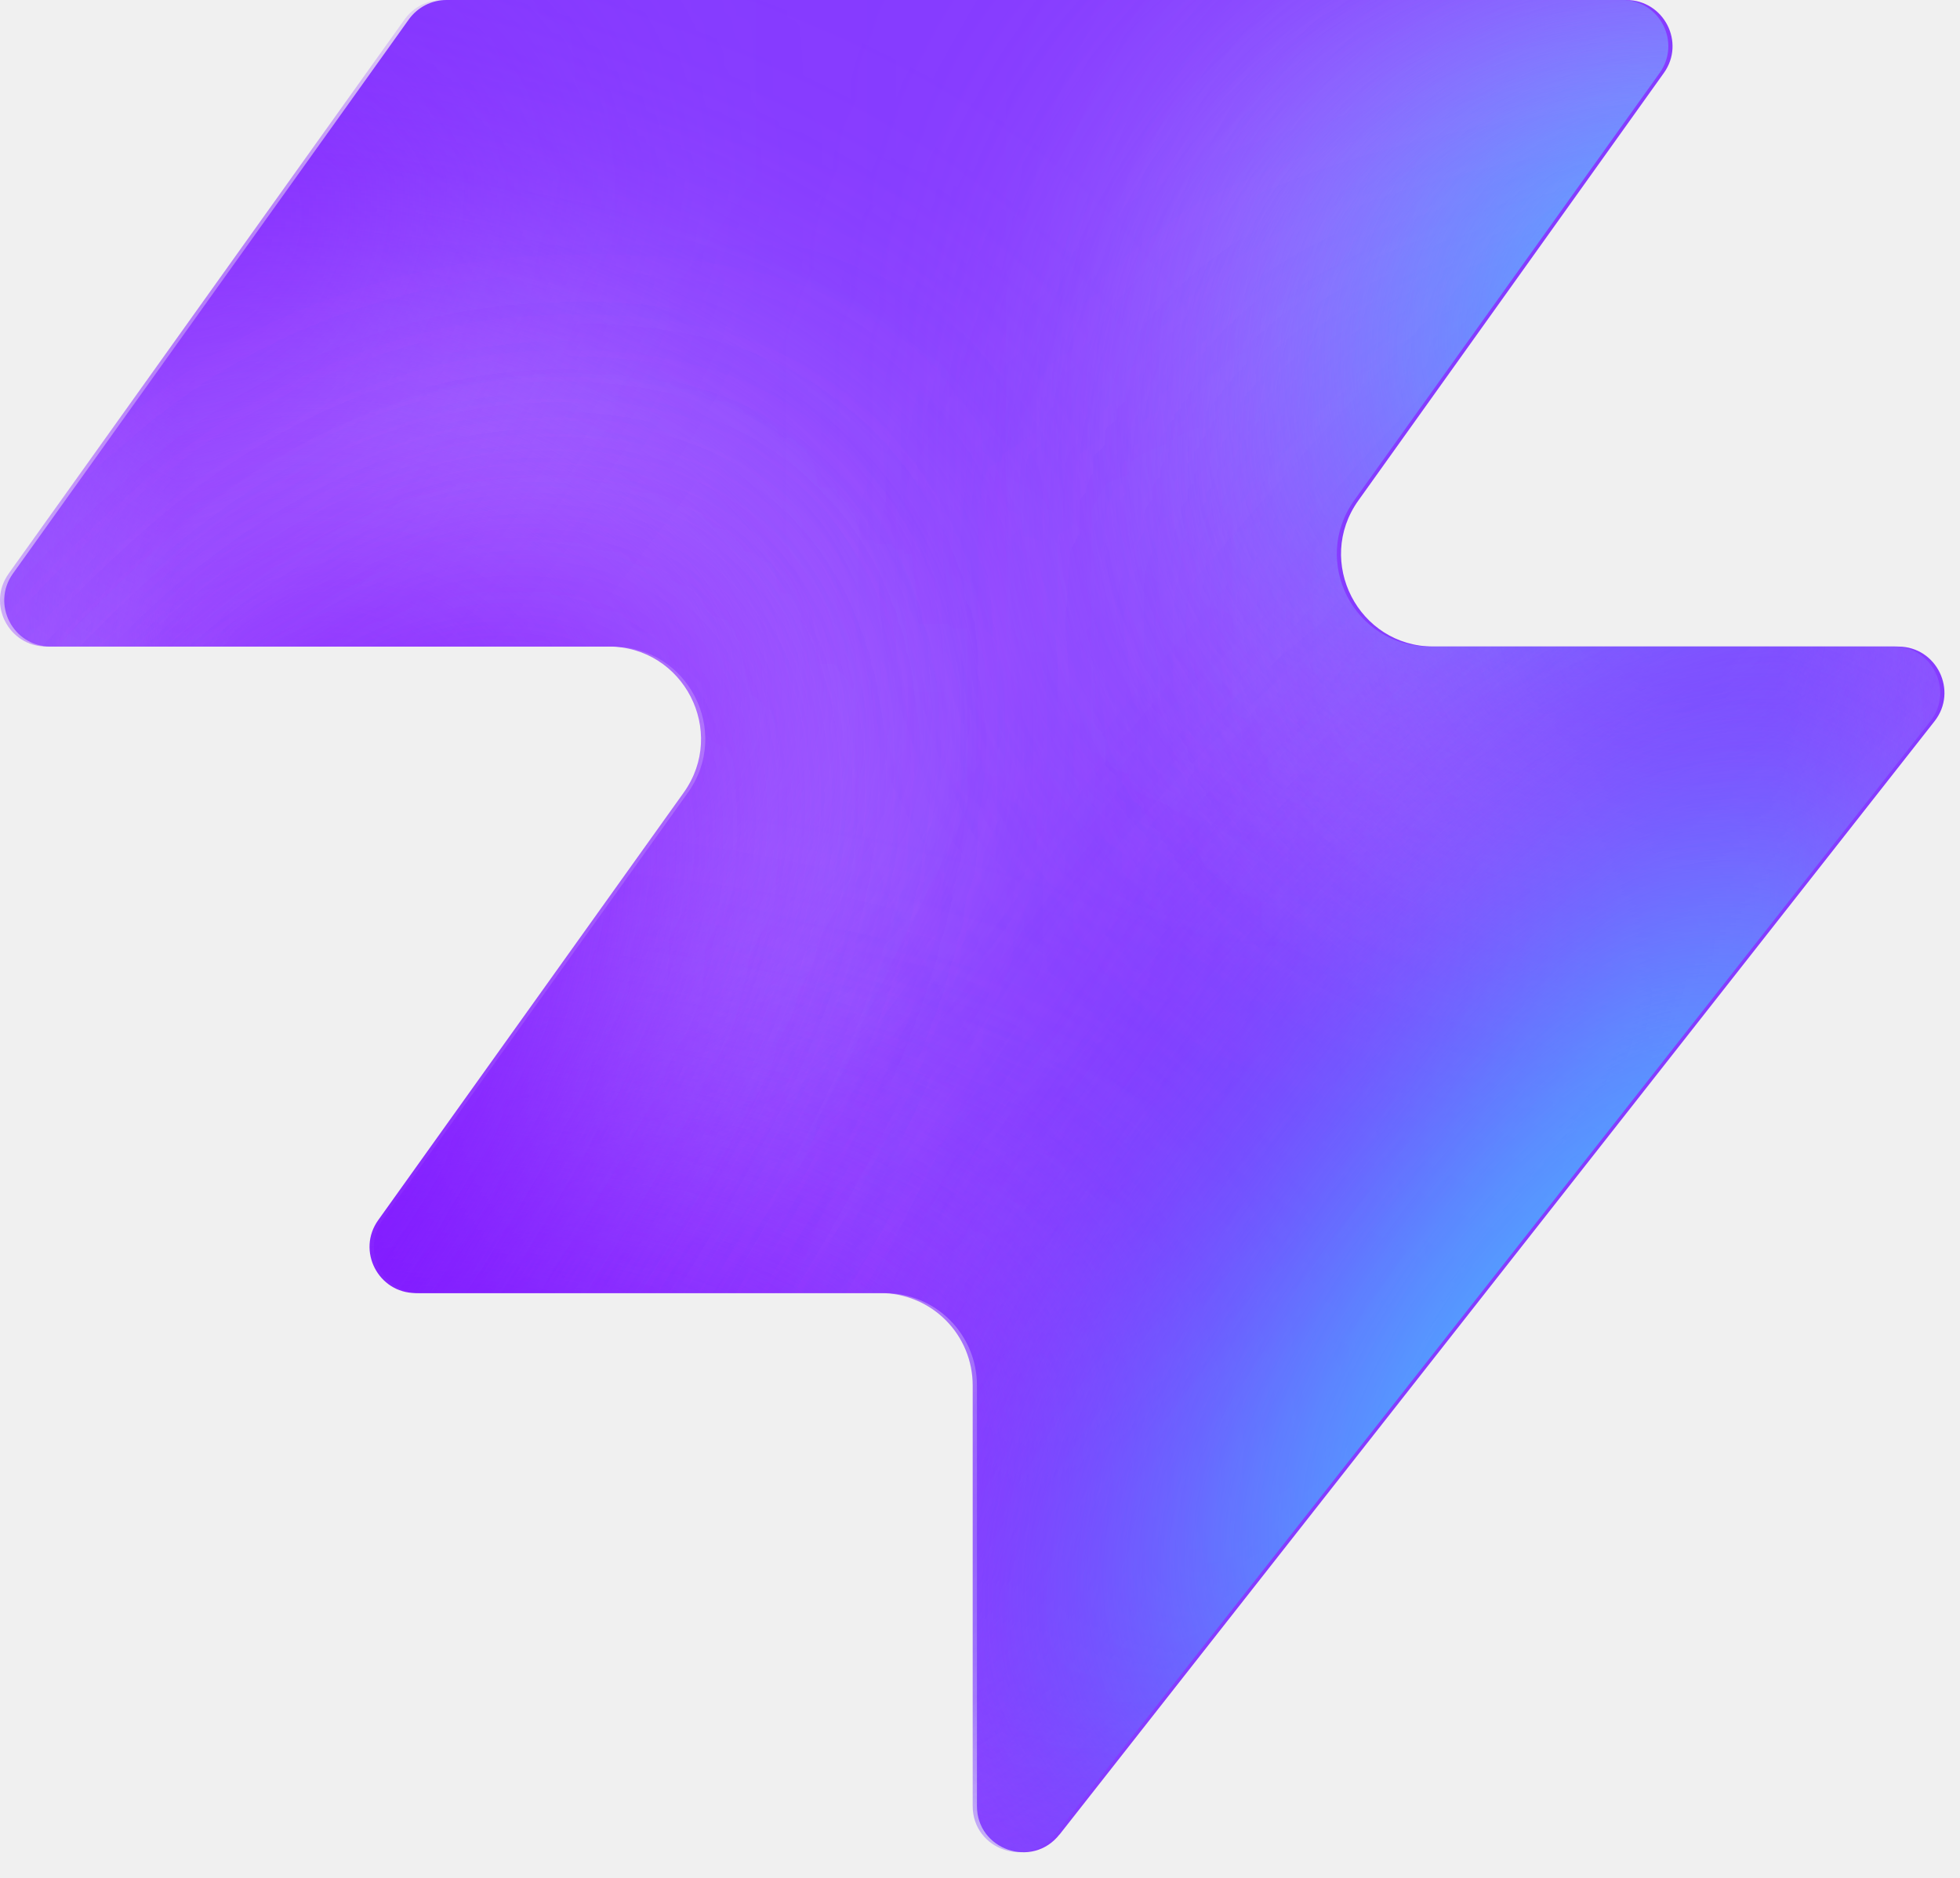
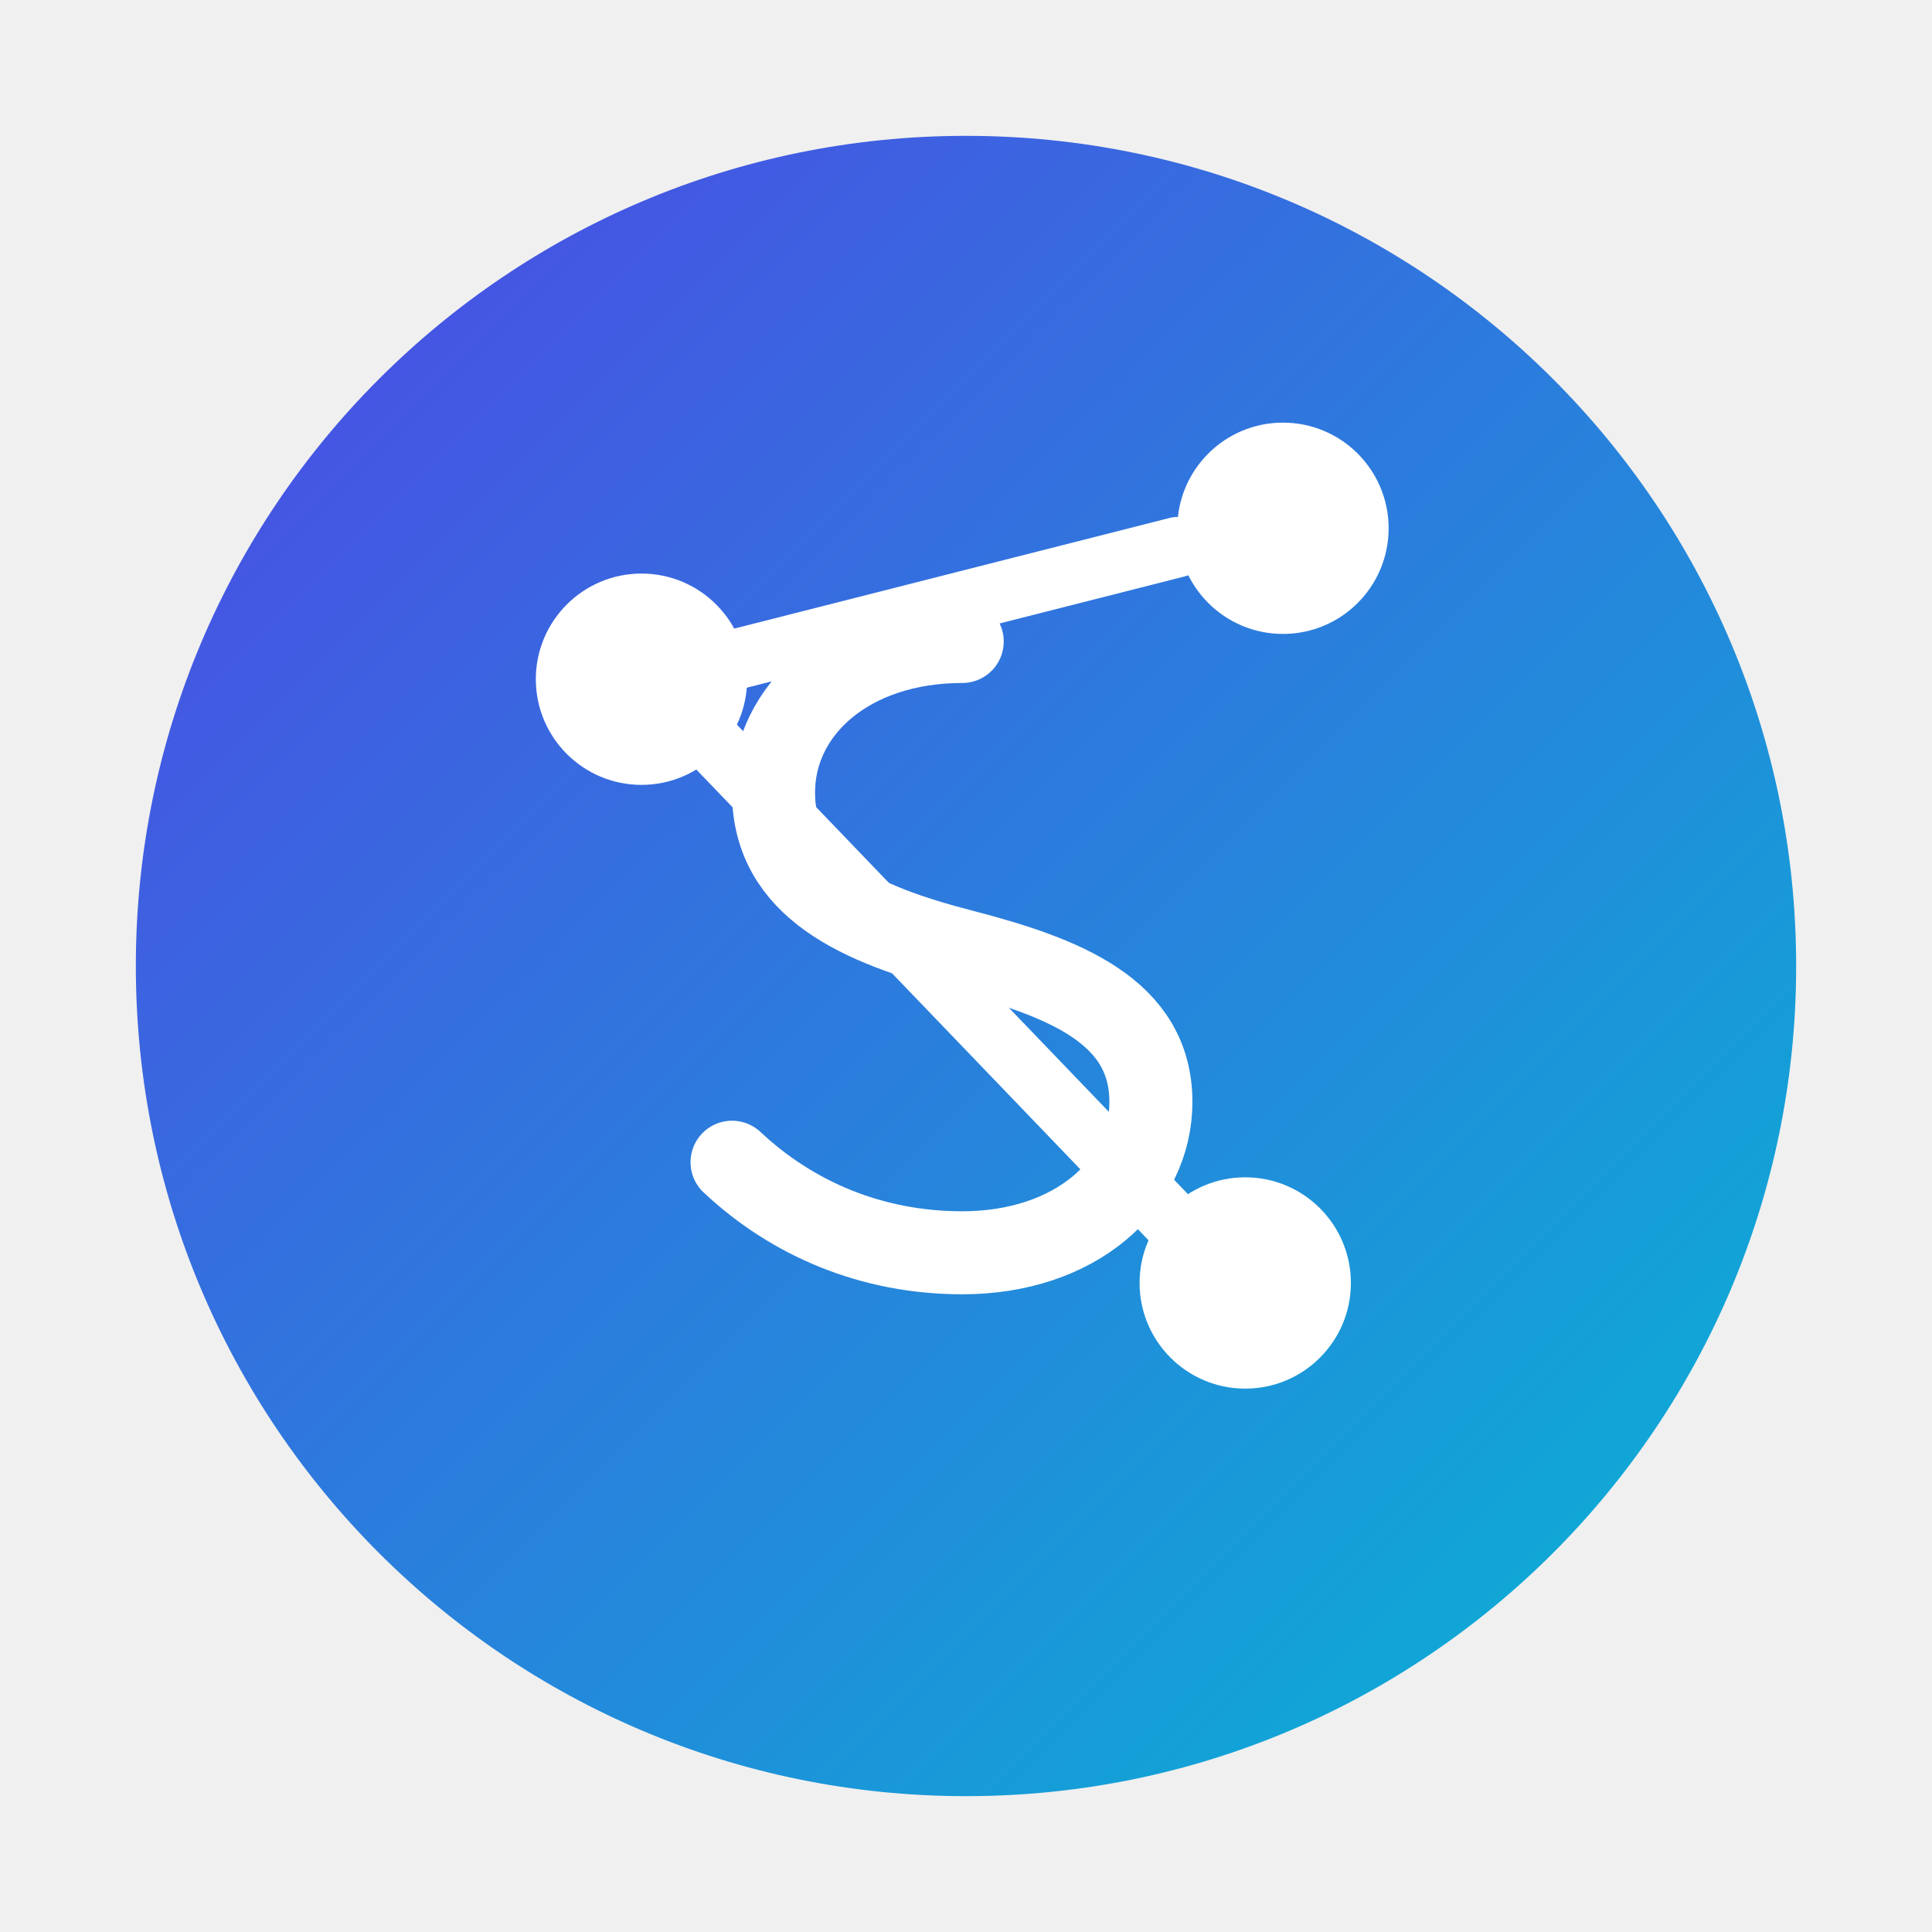
- <svg xmlns="http://www.w3.org/2000/svg" width="48" height="46" fill="none" viewBox="0 0 48 46">
-   <path fill="#863bff" d="M25.946 44.938c-.664.845-2.021.375-2.021-.698V33.937a2.26 2.26 0 0 0-2.262-2.262H10.287c-.92 0-1.456-1.04-.92-1.788l7.48-10.471c1.07-1.497 0-3.578-1.842-3.578H1.237c-.92 0-1.456-1.04-.92-1.788L10.013.474c.214-.297.556-.474.92-.474h28.894c.92 0 1.456 1.04.92 1.788l-7.48 10.471c-1.07 1.498 0 3.579 1.842 3.579h11.377c.943 0 1.473 1.088.89 1.83L25.947 44.94z" style="fill:#863bff;fill:color(display-p3 .525 .23 1);fill-opacity:1" />
-   <mask id="a" width="48" height="46" x="0" y="0" maskUnits="userSpaceOnUse" style="mask-type:alpha">
-     <path fill="#000" d="M25.842 44.938c-.664.844-2.021.375-2.021-.698V33.937a2.26 2.26 0 0 0-2.262-2.262H10.183c-.92 0-1.456-1.04-.92-1.788l7.48-10.471c1.07-1.498 0-3.579-1.842-3.579H1.133c-.92 0-1.456-1.04-.92-1.787L9.91.473c.214-.297.556-.474.92-.474h28.894c.92 0 1.456 1.04.92 1.788l-7.48 10.471c-1.07 1.498 0 3.578 1.842 3.578h11.377c.943 0 1.473 1.088.89 1.832L25.843 44.94z" style="fill:#000;fill-opacity:1" />
-   </mask>
-   <g mask="url(#a)">
-     <g filter="url(#b)">
-       <ellipse cx="5.508" cy="14.704" fill="#ede6ff" rx="5.508" ry="14.704" style="fill:#ede6ff;fill:color(display-p3 .927 .903 1);fill-opacity:1" transform="matrix(.00324 1 1 -.00324 -4.47 31.516)" />
-     </g>
-     <g filter="url(#c)">
-       <ellipse cx="10.399" cy="29.851" fill="#ede6ff" rx="10.399" ry="29.851" style="fill:#ede6ff;fill:color(display-p3 .927 .903 1);fill-opacity:1" transform="matrix(.00324 1 1 -.00324 -39.328 7.883)" />
-     </g>
-     <g filter="url(#d)">
-       <ellipse cx="5.508" cy="30.487" fill="#7e14ff" rx="5.508" ry="30.487" style="fill:#7e14ff;fill:color(display-p3 .492 .077 1);fill-opacity:1" transform="rotate(89.814 -25.913 -14.639)scale(1 -1)" />
-     </g>
-     <g filter="url(#e)">
-       <ellipse cx="5.508" cy="30.599" fill="#7e14ff" rx="5.508" ry="30.599" style="fill:#7e14ff;fill:color(display-p3 .492 .077 1);fill-opacity:1" transform="rotate(89.814 -32.644 -3.334)scale(1 -1)" />
-     </g>
-     <g filter="url(#f)">
-       <ellipse cx="5.508" cy="30.599" fill="#7e14ff" rx="5.508" ry="30.599" style="fill:#7e14ff;fill:color(display-p3 .492 .077 1);fill-opacity:1" transform="matrix(.00324 1 1 -.00324 -34.34 30.47)" />
-     </g>
-     <g filter="url(#g)">
-       <ellipse cx="14.072" cy="22.078" fill="#ede6ff" rx="14.072" ry="22.078" style="fill:#ede6ff;fill:color(display-p3 .927 .903 1);fill-opacity:1" transform="rotate(93.35 24.506 48.493)scale(-1 1)" />
-     </g>
-     <g filter="url(#h)">
-       <ellipse cx="3.47" cy="21.501" fill="#7e14ff" rx="3.47" ry="21.501" style="fill:#7e14ff;fill:color(display-p3 .492 .077 1);fill-opacity:1" transform="rotate(89.009 28.708 47.59)scale(-1 1)" />
-     </g>
-     <g filter="url(#i)">
-       <ellipse cx="3.47" cy="21.501" fill="#7e14ff" rx="3.47" ry="21.501" style="fill:#7e14ff;fill:color(display-p3 .492 .077 1);fill-opacity:1" transform="rotate(89.009 28.708 47.59)scale(-1 1)" />
-     </g>
-     <g filter="url(#j)">
-       <ellipse cx=".387" cy="8.972" fill="#7e14ff" rx="4.407" ry="29.108" style="fill:#7e14ff;fill:color(display-p3 .492 .077 1);fill-opacity:1" transform="rotate(39.51 .387 8.972)" />
-     </g>
-     <g filter="url(#k)">
-       <ellipse cx="47.523" cy="-6.092" fill="#7e14ff" rx="4.407" ry="29.108" style="fill:#7e14ff;fill:color(display-p3 .492 .077 1);fill-opacity:1" transform="rotate(37.892 47.523 -6.092)" />
-     </g>
-     <g filter="url(#l)">
-       <ellipse cx="41.412" cy="6.333" fill="#47bfff" rx="5.971" ry="9.665" style="fill:#47bfff;fill:color(display-p3 .28 .748 1);fill-opacity:1" transform="rotate(37.892 41.412 6.333)" />
-     </g>
-     <g filter="url(#m)">
-       <ellipse cx="-1.879" cy="38.332" fill="#7e14ff" rx="4.407" ry="29.108" style="fill:#7e14ff;fill:color(display-p3 .492 .077 1);fill-opacity:1" transform="rotate(37.892 -1.88 38.332)" />
-     </g>
-     <g filter="url(#n)">
-       <ellipse cx="-1.879" cy="38.332" fill="#7e14ff" rx="4.407" ry="29.108" style="fill:#7e14ff;fill:color(display-p3 .492 .077 1);fill-opacity:1" transform="rotate(37.892 -1.88 38.332)" />
-     </g>
-     <g filter="url(#o)">
-       <ellipse cx="35.651" cy="29.907" fill="#7e14ff" rx="4.407" ry="29.108" style="fill:#7e14ff;fill:color(display-p3 .492 .077 1);fill-opacity:1" transform="rotate(37.892 35.651 29.907)" />
-     </g>
-     <g filter="url(#p)">
-       <ellipse cx="38.418" cy="32.4" fill="#47bfff" rx="5.971" ry="15.297" style="fill:#47bfff;fill:color(display-p3 .28 .748 1);fill-opacity:1" transform="rotate(37.892 38.418 32.4)" />
-     </g>
-   </g>
+ <svg xmlns="http://www.w3.org/2000/svg" width="512" height="512" viewBox="0 0 512 512" fill="none">
  <defs>
-     <filter id="b" width="60.045" height="41.654" x="-19.77" y="16.149" color-interpolation-filters="sRGB" filterUnits="userSpaceOnUse">
-       <feFlood flood-opacity="0" result="BackgroundImageFix" />
-       <feBlend in="SourceGraphic" in2="BackgroundImageFix" result="shape" />
-       <feGaussianBlur result="effect1_foregroundBlur_2002_17158" stdDeviation="7.659" />
-     </filter>
-     <filter id="c" width="90.34" height="51.437" x="-54.613" y="-7.533" color-interpolation-filters="sRGB" filterUnits="userSpaceOnUse">
-       <feFlood flood-opacity="0" result="BackgroundImageFix" />
-       <feBlend in="SourceGraphic" in2="BackgroundImageFix" result="shape" />
-       <feGaussianBlur result="effect1_foregroundBlur_2002_17158" stdDeviation="7.659" />
-     </filter>
-     <filter id="d" width="79.355" height="29.4" x="-49.64" y="2.03" color-interpolation-filters="sRGB" filterUnits="userSpaceOnUse">
-       <feFlood flood-opacity="0" result="BackgroundImageFix" />
-       <feBlend in="SourceGraphic" in2="BackgroundImageFix" result="shape" />
-       <feGaussianBlur result="effect1_foregroundBlur_2002_17158" stdDeviation="4.596" />
-     </filter>
-     <filter id="e" width="79.579" height="29.4" x="-45.045" y="20.029" color-interpolation-filters="sRGB" filterUnits="userSpaceOnUse">
-       <feFlood flood-opacity="0" result="BackgroundImageFix" />
-       <feBlend in="SourceGraphic" in2="BackgroundImageFix" result="shape" />
-       <feGaussianBlur result="effect1_foregroundBlur_2002_17158" stdDeviation="4.596" />
-     </filter>
-     <filter id="f" width="79.579" height="29.4" x="-43.513" y="21.178" color-interpolation-filters="sRGB" filterUnits="userSpaceOnUse">
-       <feFlood flood-opacity="0" result="BackgroundImageFix" />
-       <feBlend in="SourceGraphic" in2="BackgroundImageFix" result="shape" />
-       <feGaussianBlur result="effect1_foregroundBlur_2002_17158" stdDeviation="4.596" />
-     </filter>
-     <filter id="g" width="74.749" height="58.852" x="15.756" y="-17.901" color-interpolation-filters="sRGB" filterUnits="userSpaceOnUse">
-       <feFlood flood-opacity="0" result="BackgroundImageFix" />
-       <feBlend in="SourceGraphic" in2="BackgroundImageFix" result="shape" />
-       <feGaussianBlur result="effect1_foregroundBlur_2002_17158" stdDeviation="7.659" />
-     </filter>
-     <filter id="h" width="61.377" height="25.362" x="23.548" y="2.284" color-interpolation-filters="sRGB" filterUnits="userSpaceOnUse">
-       <feFlood flood-opacity="0" result="BackgroundImageFix" />
-       <feBlend in="SourceGraphic" in2="BackgroundImageFix" result="shape" />
-       <feGaussianBlur result="effect1_foregroundBlur_2002_17158" stdDeviation="4.596" />
-     </filter>
-     <filter id="i" width="61.377" height="25.362" x="23.548" y="2.284" color-interpolation-filters="sRGB" filterUnits="userSpaceOnUse">
-       <feFlood flood-opacity="0" result="BackgroundImageFix" />
-       <feBlend in="SourceGraphic" in2="BackgroundImageFix" result="shape" />
-       <feGaussianBlur result="effect1_foregroundBlur_2002_17158" stdDeviation="4.596" />
-     </filter>
-     <filter id="j" width="56.045" height="63.649" x="-27.636" y="-22.853" color-interpolation-filters="sRGB" filterUnits="userSpaceOnUse">
-       <feFlood flood-opacity="0" result="BackgroundImageFix" />
-       <feBlend in="SourceGraphic" in2="BackgroundImageFix" result="shape" />
-       <feGaussianBlur result="effect1_foregroundBlur_2002_17158" stdDeviation="4.596" />
-     </filter>
-     <filter id="k" width="54.814" height="64.646" x="20.116" y="-38.415" color-interpolation-filters="sRGB" filterUnits="userSpaceOnUse">
-       <feFlood flood-opacity="0" result="BackgroundImageFix" />
-       <feBlend in="SourceGraphic" in2="BackgroundImageFix" result="shape" />
-       <feGaussianBlur result="effect1_foregroundBlur_2002_17158" stdDeviation="4.596" />
-     </filter>
-     <filter id="l" width="33.541" height="35.313" x="24.641" y="-11.323" color-interpolation-filters="sRGB" filterUnits="userSpaceOnUse">
-       <feFlood flood-opacity="0" result="BackgroundImageFix" />
-       <feBlend in="SourceGraphic" in2="BackgroundImageFix" result="shape" />
-       <feGaussianBlur result="effect1_foregroundBlur_2002_17158" stdDeviation="4.596" />
-     </filter>
-     <filter id="m" width="54.814" height="64.646" x="-29.286" y="6.009" color-interpolation-filters="sRGB" filterUnits="userSpaceOnUse">
-       <feFlood flood-opacity="0" result="BackgroundImageFix" />
-       <feBlend in="SourceGraphic" in2="BackgroundImageFix" result="shape" />
-       <feGaussianBlur result="effect1_foregroundBlur_2002_17158" stdDeviation="4.596" />
-     </filter>
-     <filter id="n" width="54.814" height="64.646" x="-29.286" y="6.009" color-interpolation-filters="sRGB" filterUnits="userSpaceOnUse">
-       <feFlood flood-opacity="0" result="BackgroundImageFix" />
-       <feBlend in="SourceGraphic" in2="BackgroundImageFix" result="shape" />
-       <feGaussianBlur result="effect1_foregroundBlur_2002_17158" stdDeviation="4.596" />
-     </filter>
-     <filter id="o" width="54.814" height="64.646" x="8.244" y="-2.416" color-interpolation-filters="sRGB" filterUnits="userSpaceOnUse">
-       <feFlood flood-opacity="0" result="BackgroundImageFix" />
-       <feBlend in="SourceGraphic" in2="BackgroundImageFix" result="shape" />
-       <feGaussianBlur result="effect1_foregroundBlur_2002_17158" stdDeviation="4.596" />
-     </filter>
-     <filter id="p" width="39.409" height="43.623" x="18.713" y="10.588" color-interpolation-filters="sRGB" filterUnits="userSpaceOnUse">
-       <feFlood flood-opacity="0" result="BackgroundImageFix" />
-       <feBlend in="SourceGraphic" in2="BackgroundImageFix" result="shape" />
-       <feGaussianBlur result="effect1_foregroundBlur_2002_17158" stdDeviation="4.596" />
-     </filter>
+     <linearGradient id="grad1" x1="0" y1="0" x2="1" y2="1">
+       <stop offset="0%" stop-color="#4F46E5" />
+       <stop offset="100%" stop-color="#06B6D4" />
+     </linearGradient>
  </defs>
+   <circle cx="256" cy="256" r="220" fill="url(#grad1)" />
+   <circle cx="170" cy="180" r="28" fill="white" />
+   <circle cx="340" cy="140" r="28" fill="white" />
+   <circle cx="330" cy="340" r="28" fill="white" />
+   <path d="M190 176 L312 145" stroke="white" stroke-width="16" stroke-linecap="round" />
+   <path d="M188 196 L310 323" stroke="white" stroke-width="16" stroke-linecap="round" />
+   <path d="M255 170C225 170 205 188 205 210C205 235 228 245 255 252C282 259 305 268 305 292C305 314 285 332 255 332C231 332 210 323 194 308" stroke="white" stroke-width="22" stroke-linecap="round" stroke-linejoin="round" fill="none" />
</svg>
